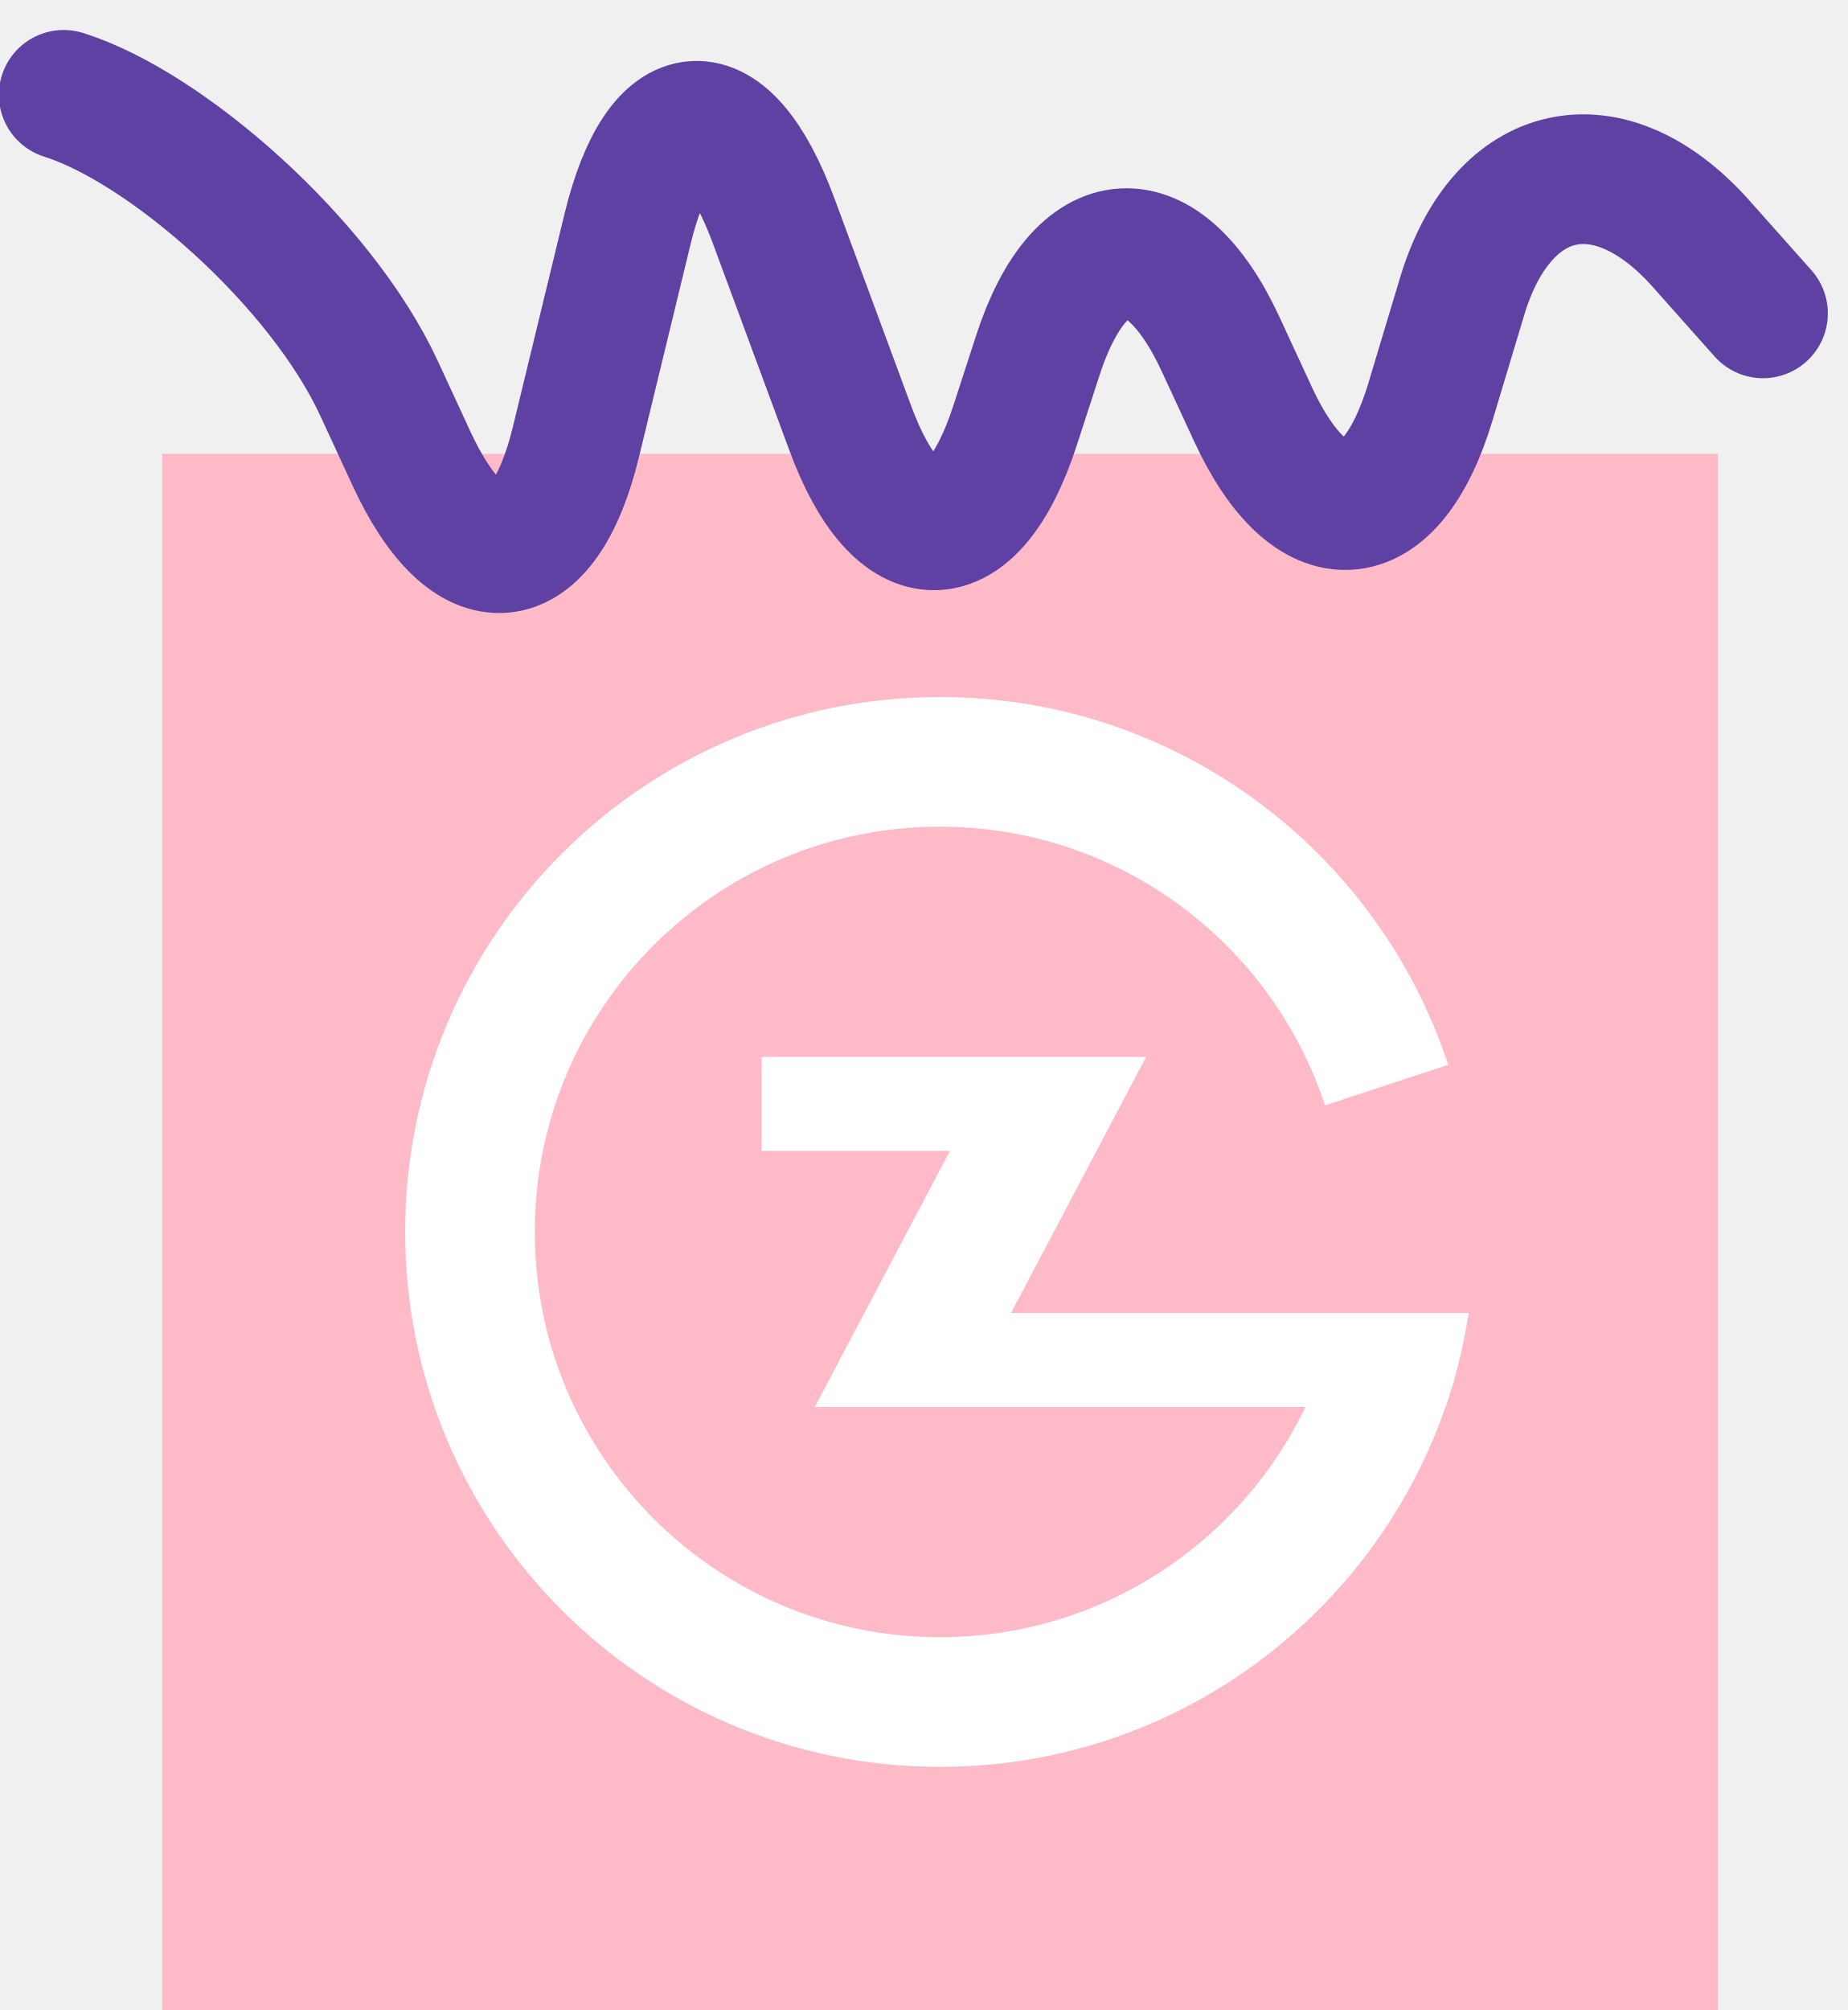
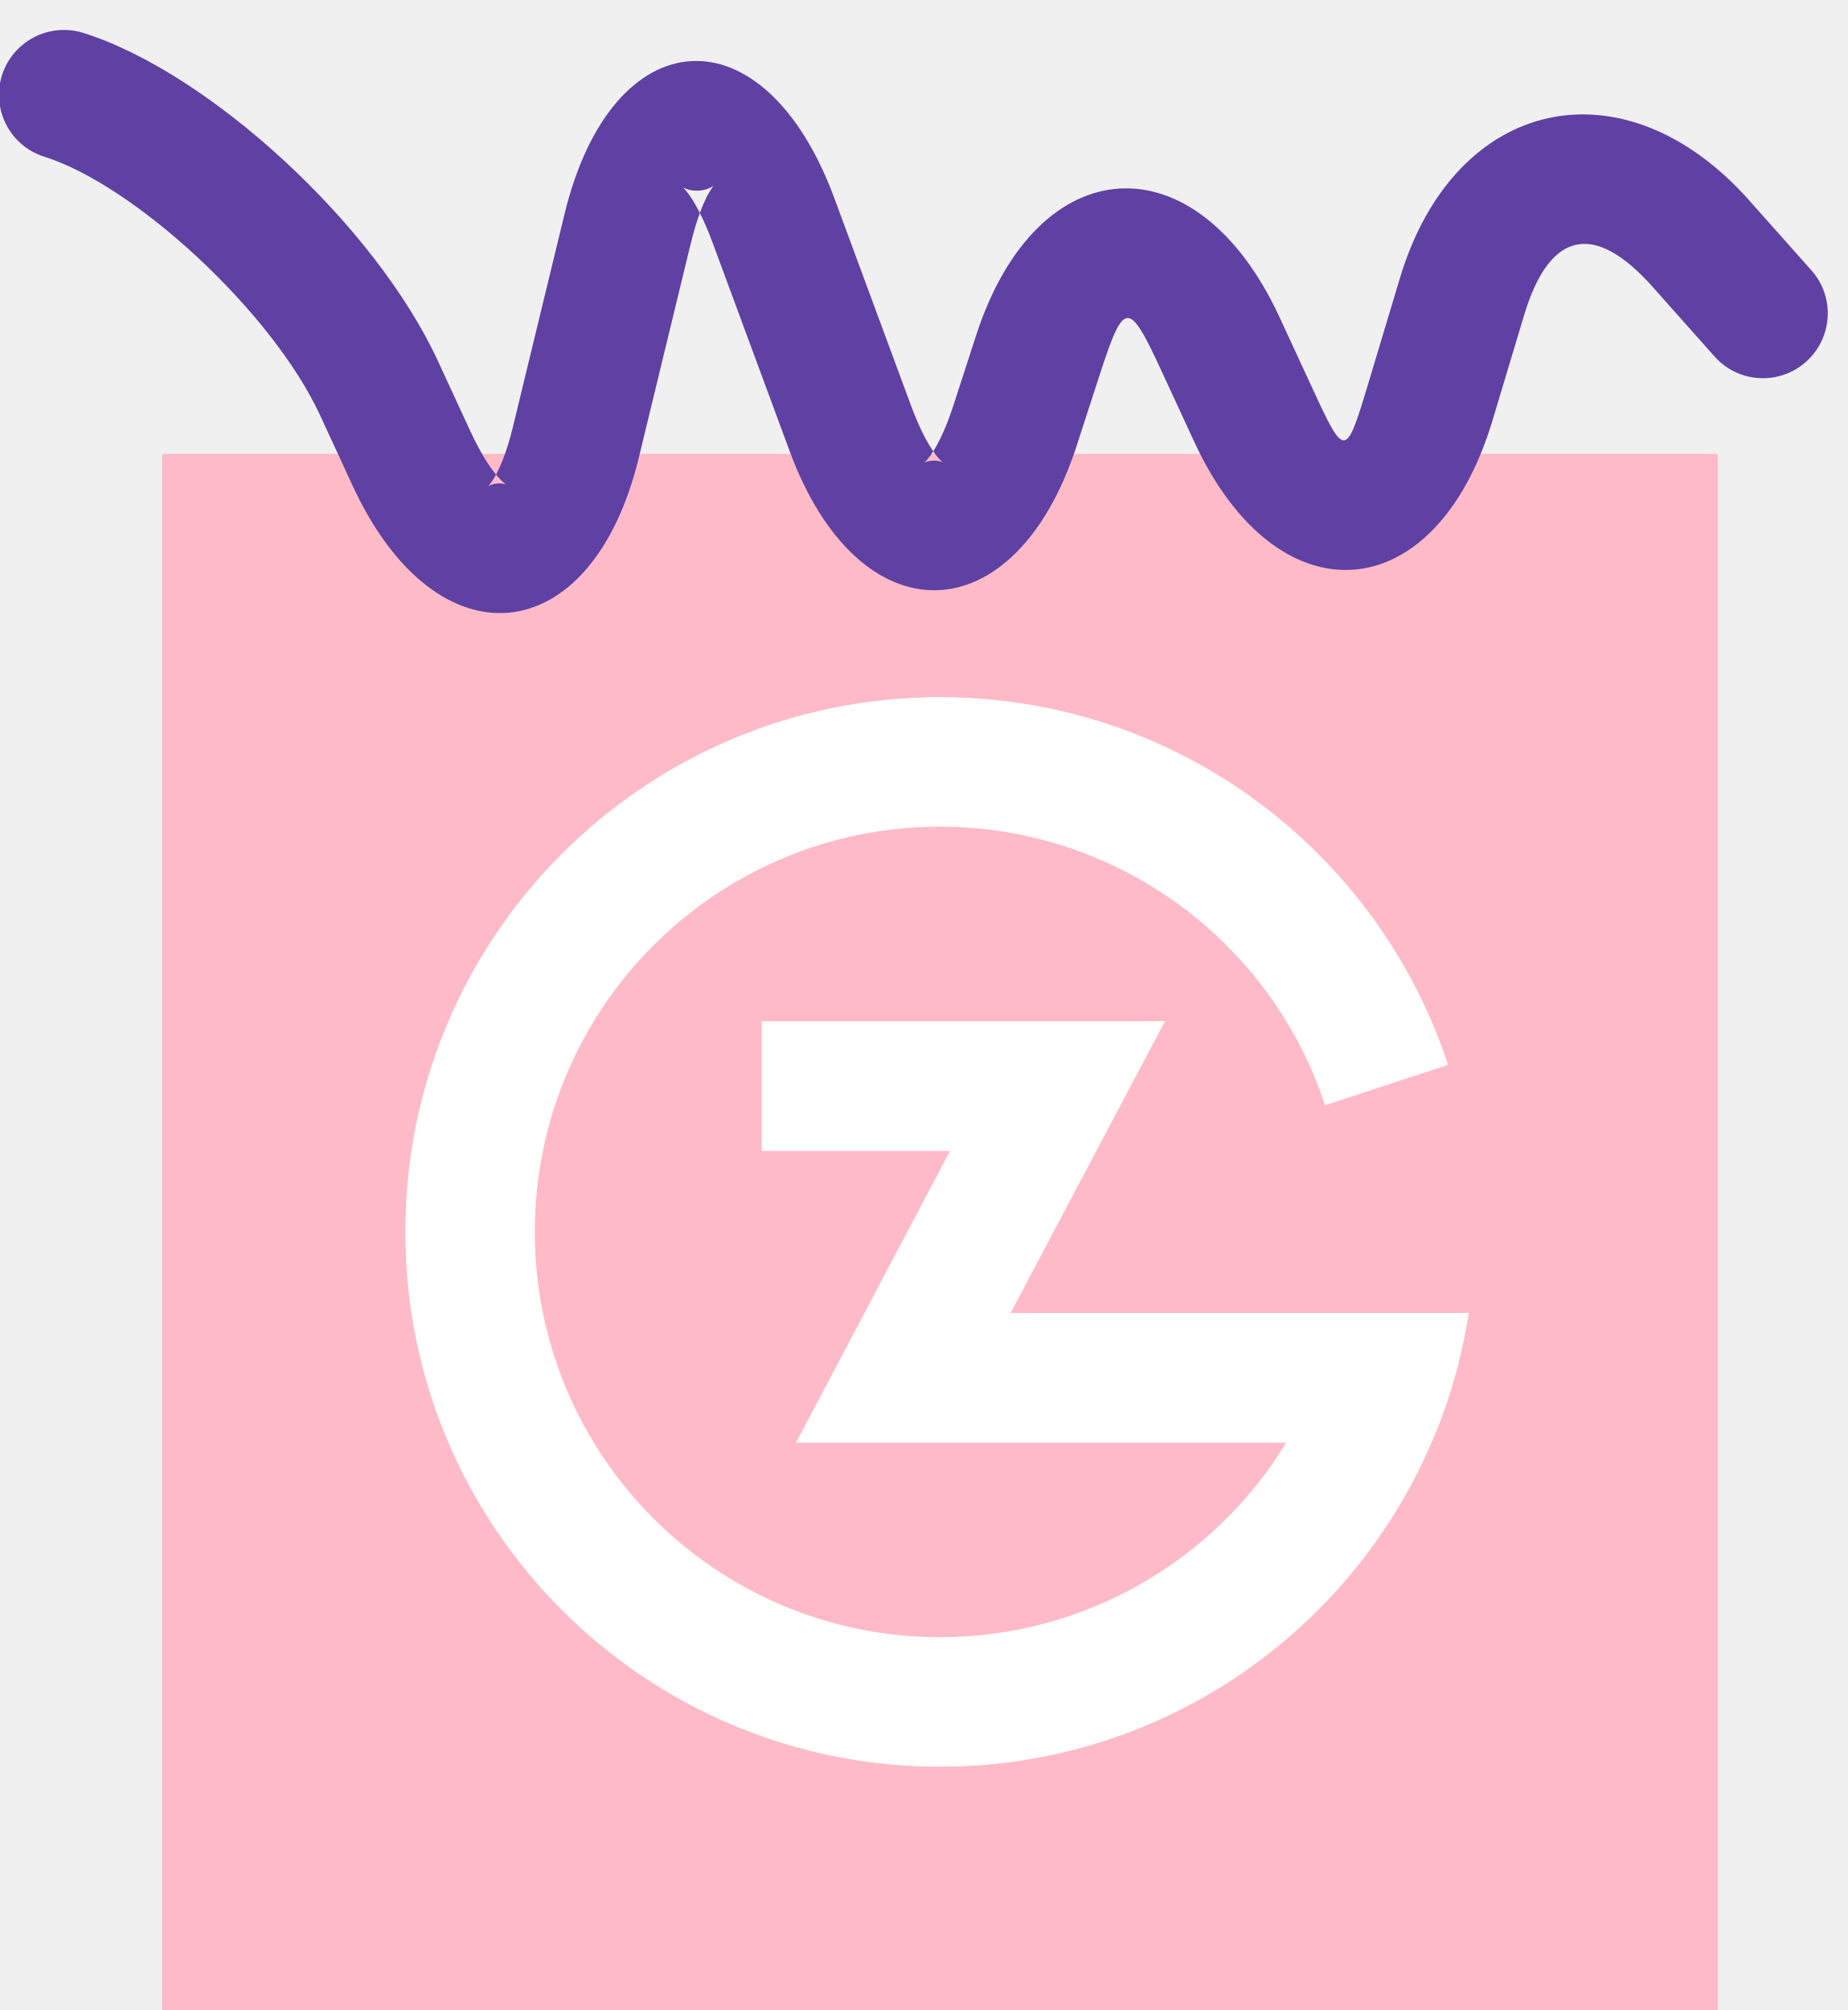
<svg xmlns="http://www.w3.org/2000/svg" xmlns:xlink="http://www.w3.org/1999/xlink" width="57" height="62" viewBox="0 0 57 62">
  <defs>
-     <circle id="b" cx="16.5" cy="16.5" r="16.5" />
-     <path d="M32.18 11.345C30.013 4.757 23.81 0 16.5 0 7.387 0 0 7.387 0 16.5S7.387 33 16.5 33c7.71 0 14.186-5.29 15.996-12.438" id="a" />
-     <mask id="d" x="0" y="0" width="32.496" height="33" fill="#fff">
-       <use xlink:href="#a" />
-     </mask>
+     <circle id="a" cx="16.5" cy="16.5" r="16.5" />
  </defs>
  <g fill="none" fill-rule="evenodd">
    <path fill="#FFBAC8" d="M5 14h48v48H5z" />
-     <path d="M54.393 9.666l-1.91-2.147c-2.843-3.196-6.143-2.47-7.375 1.63l-.974 3.24c-1.23 4.097-3.68 4.273-5.475.39l-.997-2.155c-1.794-3.882-4.32-3.73-5.64.33l-.706 2.173c-1.32 4.065-3.593 4.11-5.078.094l-2.37-6.41c-1.483-4.013-3.504-3.887-4.51.266l-1.59 6.558c-1.01 4.16-3.28 4.388-5.075.505l-.996-2.155c-1.795-3.88-6.566-8.068-9.732-9.06" stroke="#5F40A3" stroke-width="4" stroke-linecap="round" />
+     <path d="M53.977 6.19c-3.884-4.366-9.103-3.214-10.785 2.385l-.973 3.24c-.702 2.335-.724 2.337-1.745.126l-.996-2.154c-2.558-5.532-7.476-5.242-9.36.552l-.705 2.172c-.253.778-.532 1.335-.785 1.642-.067.082-.11.12-.117.124.063-.037.167-.067.288-.07.123-.002.227.024.29.06-.007-.006-.052-.042-.123-.122-.266-.3-.567-.846-.852-1.615l-2.37-6.41C23.58.252 18.89.533 17.416 6.606l-1.59 6.558c-.193.796-.43 1.374-.66 1.703-.06.087-.102.13-.11.136.057-.04.155-.078.273-.09.12-.01.223.006.29.035-.01-.005-.057-.038-.133-.11-.29-.276-.632-.796-.975-1.538l-.996-2.156c-1.956-4.232-7.086-8.92-10.947-10.13C1.513.687.39 1.274.06 2.327c-.33 1.055.256 2.177 1.31 2.508 2.756.864 7.02 4.758 8.513 7.99l.996 2.156c2.59 5.604 7.378 5.127 8.832-.872l1.59-6.558c.197-.81.428-1.398.644-1.723.05-.077.077-.105.062-.094-.103.074-.262.135-.452.146-.19.01-.356-.03-.47-.093-.016-.01.012.014.07.084.252.297.55.853.838 1.635l2.37 6.41c2.14 5.794 6.947 5.703 8.855-.168l.705-2.172c.76-2.334.892-2.34 1.923-.11l.996 2.154c2.566 5.553 7.446 5.206 9.206-.654l.973-3.24c.78-2.6 2.162-2.906 3.966-.878l1.91 2.147c.733.825 1.997.9 2.823.165.825-.734.9-2 .164-2.824l-1.91-2.146z" fill="#5F40A3" />
    <g transform="translate(12.5 21.5)">
-       <mask id="c" fill="#fff">
-         <use xlink:href="#b" />
+       <mask id="b" fill="#fff">
+         <use xlink:href="#a" />
      </mask>
-       <use mask="url(#d)" xlink:href="#a" stroke-width="8" stroke="#FFF" />
-       <path stroke="#FFF" stroke-width="4" stroke-linecap="square" mask="url(#c)" d="M40 21H15.375l4.75-9H13" />
+       <path d="M16.5 33C7.387 33 0 25.613 0 16.5S7.387 0 16.5 0c7.312 0 13.514 4.757 15.68 11.345l-3.8 1.248C26.706 7.508 21.94 4 16.5 4 9.596 4 4 9.596 4 16.5S9.596 29 16.5 29c4.47 0 8.468-2.367 10.683-6H12.058l4.753-9H11v-4h12.442l-4.762 9H42v4H31.67c-2.523 5.88-8.365 10-15.17 10z" fill="#FFF" mask="url(#b)" />
    </g>
  </g>
</svg>
